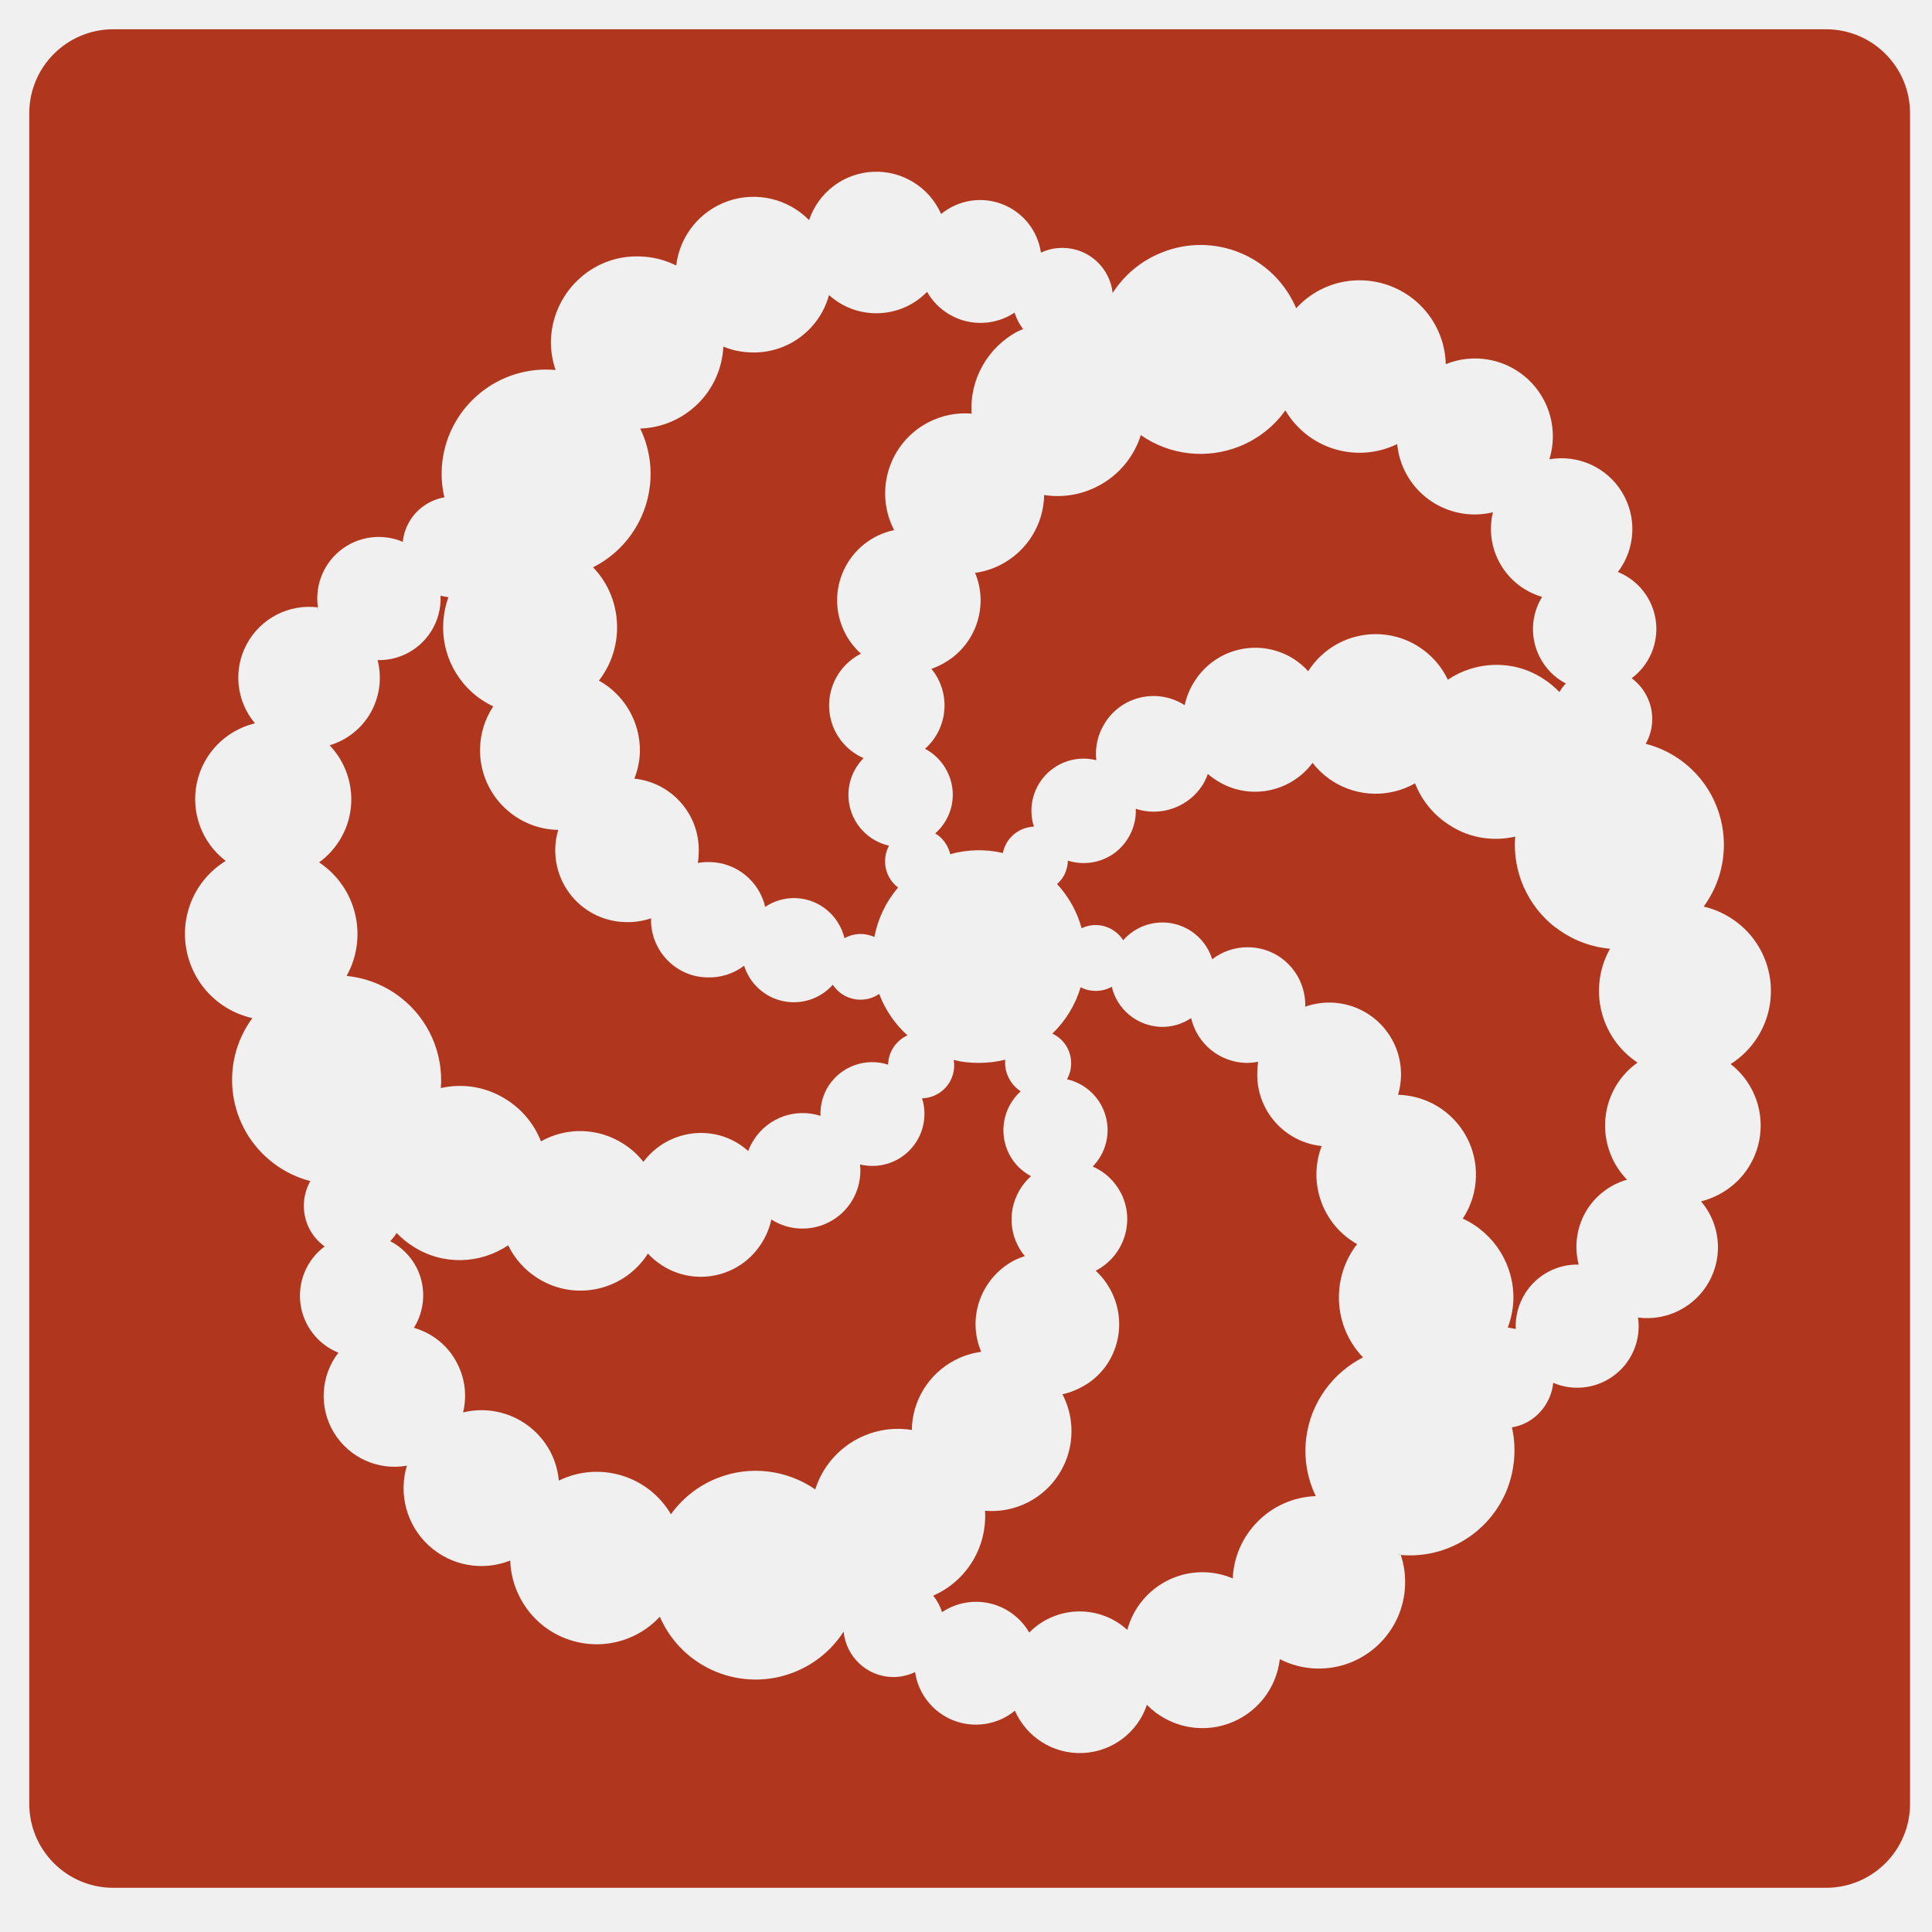
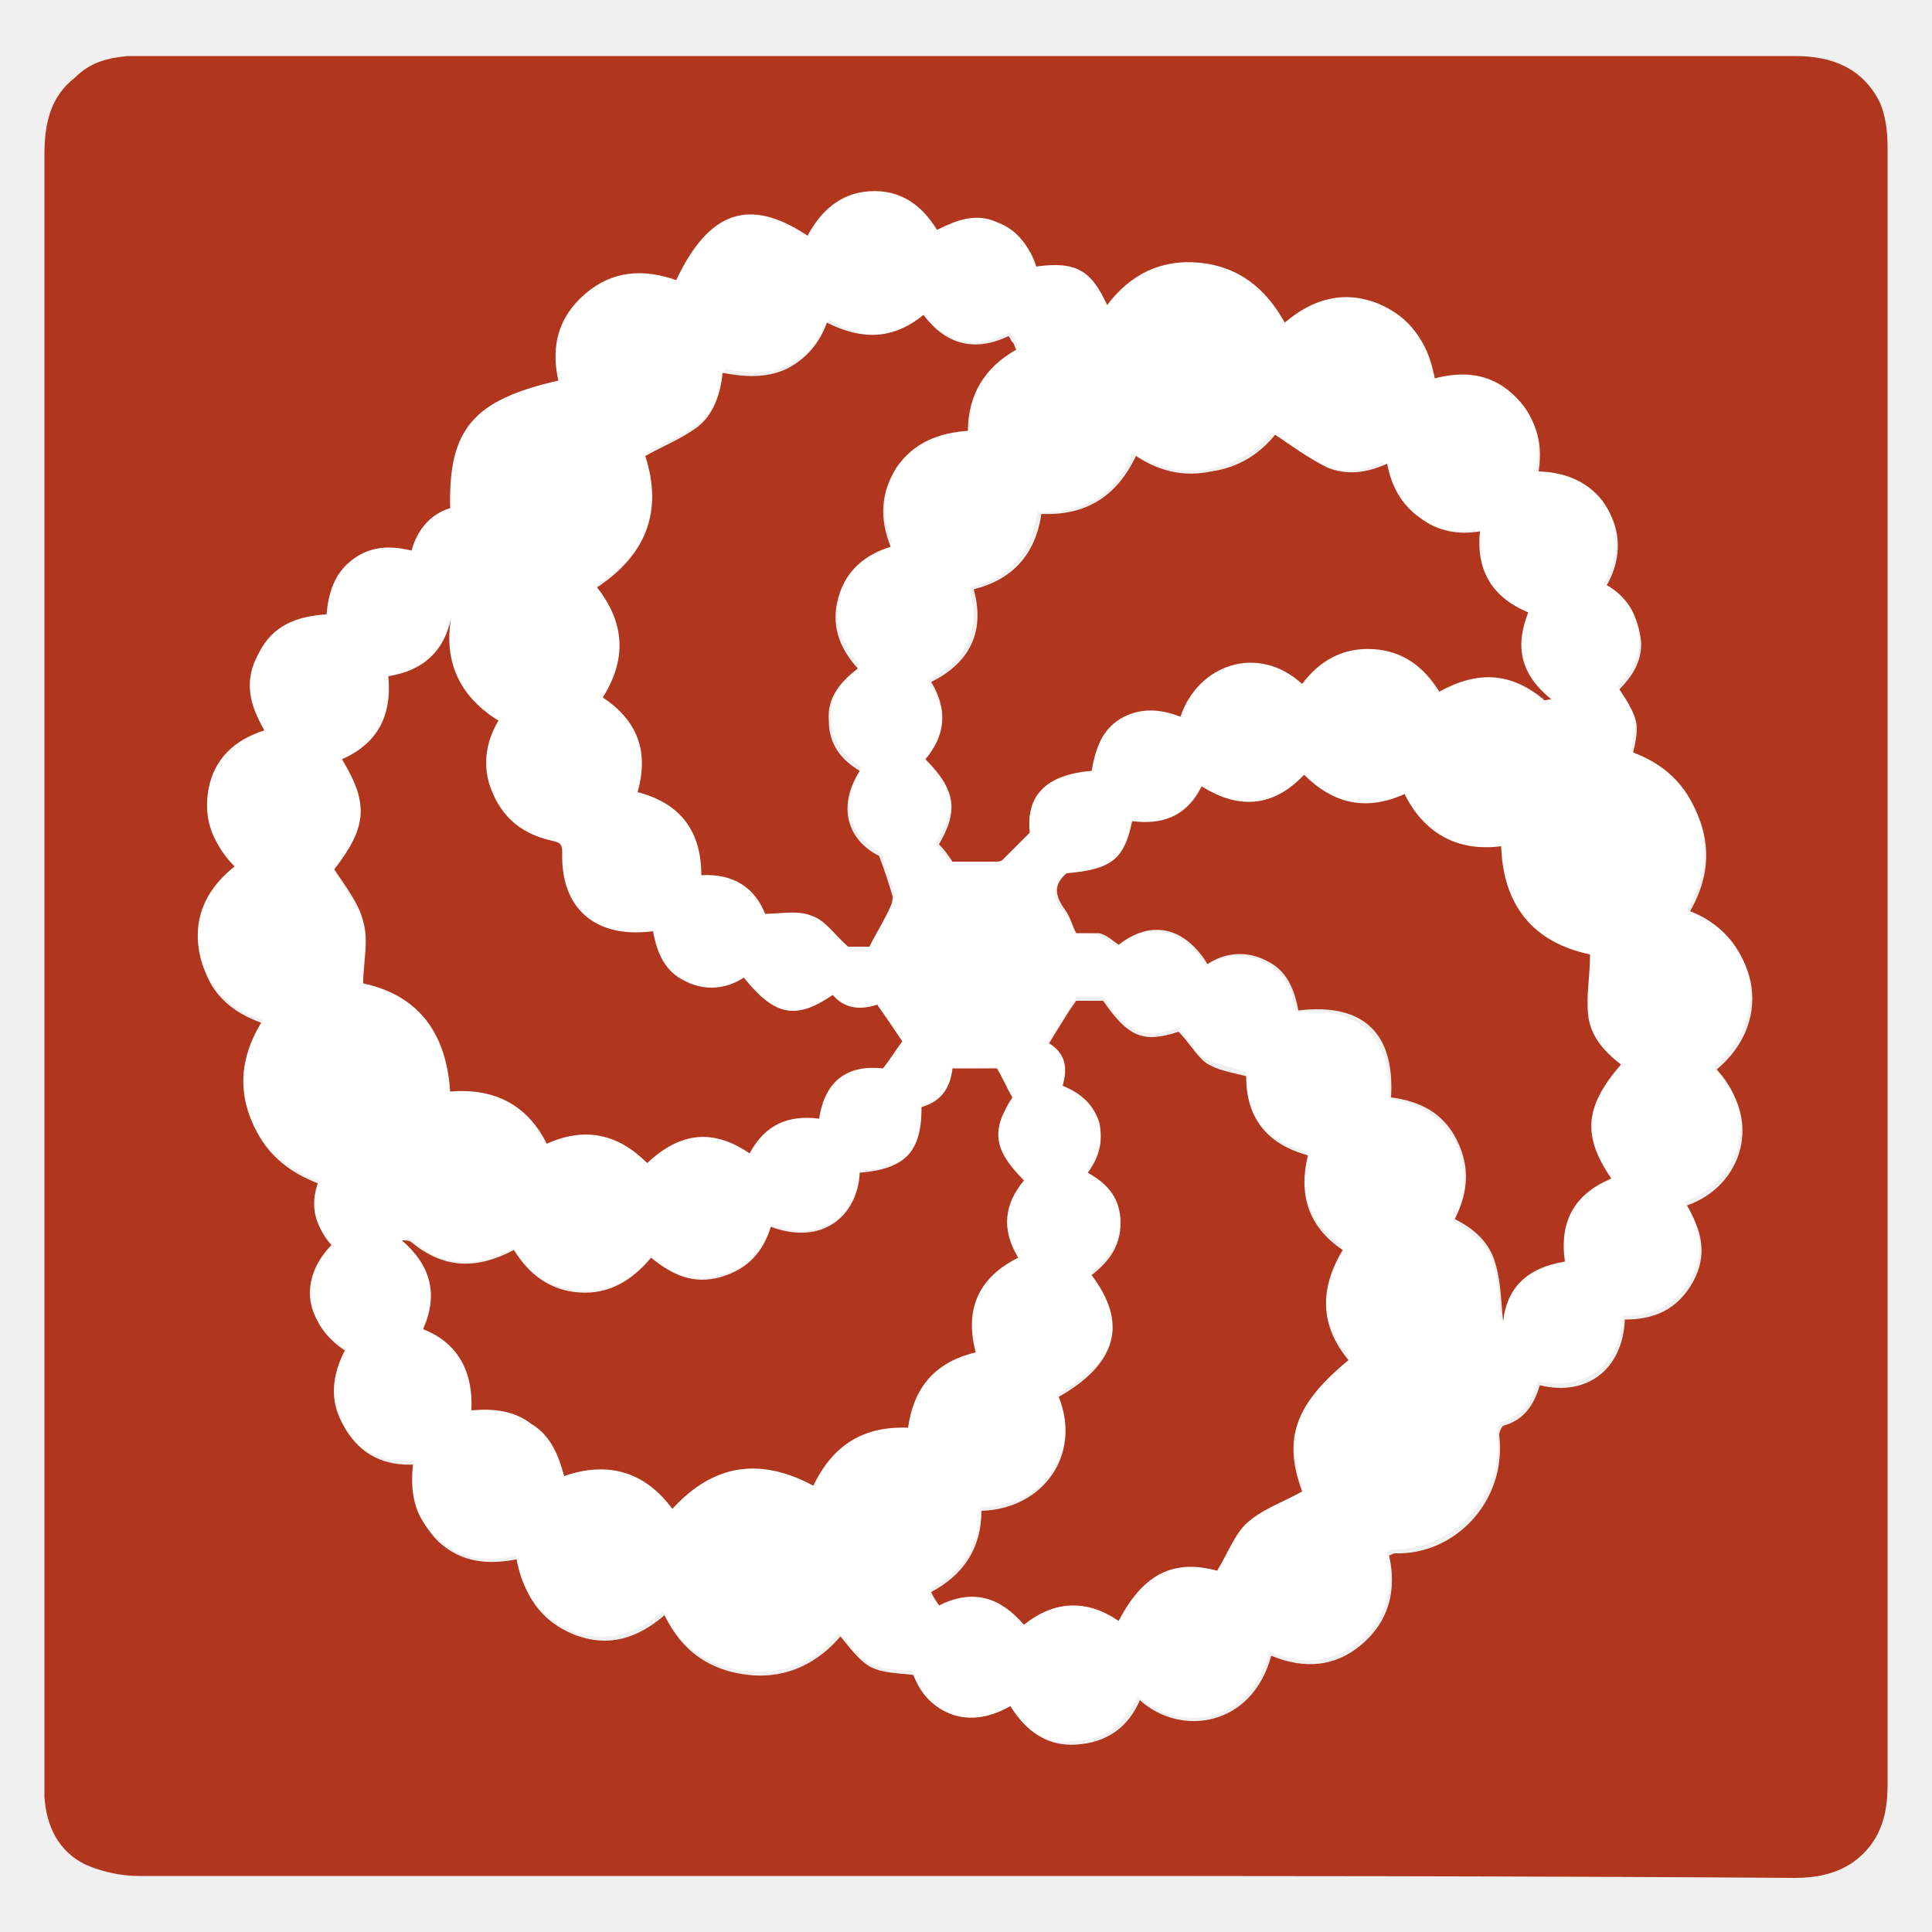
- <svg xmlns="http://www.w3.org/2000/svg" width="660" height="660">
-   <path fill="#b1361e" d="M321.7 550.8a21 21 0 0112.2-3.6 21 21 0 0117.7 10.5 24.1 24.1 0 0117.8-7.2 24 24 0 0115.7 6.3 26.6 26.6 0 0126.3-19.7 26.5 26.5 0 019.7 2.1v.6c.4-15.7 13-28.2 28.4-28.7a35.5 35.5 0 01-3.3-19.7c1.5-12.3 9.1-22.4 19.4-27.7l.1.1c-5.3-5.5-8.5-13-8.3-21.3a29.6 29.6 0 016.2-17.5 27.3 27.3 0 01-12.1-33.5 24.5 24.5 0 01-22-25 24.7 24.7 0 01.3-3.8 19.8 19.8 0 01-4.2.4 19.8 19.8 0 01-18.7-15.3 17.7 17.7 0 01-10.3 3c-8.2-.3-15-6-16.8-13.7a11.2 11.2 0 01-5.8 1.4 11.2 11.2 0 01-4.8-1.2v-.2a36.4 36.4 0 01-9.7 16 11.2 11.2 0 015.2 5 11.3 11.3 0 01-.2 10.6 17.8 17.8 0 018.8 29.8 19.7 19.7 0 019.6 9c5 9.7 1.1 21.6-8.6 26.6a24.5 24.5 0 015.3 7c6.2 12.1 1.5 27-10.6 33a24.6 24.6 0 01-6 2.2v.1a27.3 27.3 0 01-11.8 36.8 27.1 27.1 0 01-14.7 2.9 29.7 29.7 0 01-17.7 29 17.2 17.2 0 013 5.6.7.7 0 01-.1 0z" />
-   <path fill="#b1361e" d="M623.8 10H38.7A28.7 28.7 0 0010 38.7v577.5a28.7 28.7 0 0028.7 28.7h585.1a28.7 28.7 0 0028.7-28.7V38.7A28.7 28.7 0 00623.8 10zm-26.5 388.8c-3.8 6-9.8 10-16.2 11.6a24.2 24.2 0 01-21.5 39.7 21.8 21.8 0 00-.2-1.1 21 21 0 01-28.8 23.4 17.1 17.1 0 01-2.6 7.5c-2.7 4.3-7 7-11.5 7.7a35.6 35.6 0 01.6 12.2 35.7 35.7 0 01-39.6 31.3h1a29.4 29.4 0 011.5 10.2 29.5 29.5 0 01-30.2 28.7 29.4 29.4 0 01-12.6-3.2 26.6 26.6 0 01-45.4 15.6 24.2 24.2 0 01-45.1 2 21 21 0 01-34.1-13.2 17.1 17.1 0 01-7.8 1.7c-8.7-.2-15.8-7-16.6-15.5l.1-.2a35.5 35.5 0 01-16.9 14 35.7 35.7 0 01-46-18.9 29.4 29.4 0 01-8.2 6.2 29.5 29.5 0 01-39.6-12.8 29.3 29.3 0 01-3.3-12.6 26.6 26.6 0 01-35.3-32.4 24.2 24.2 0 01-23.4-38.6 21 21 0 01-4.7-36.3 17.1 17.1 0 01-5.2-6 17.2 17.2 0 01.3-16.3l.5.1a35.5 35.5 0 01-13.3-6.4 35.7 35.7 0 01-7-49.4 29.4 29.4 0 01-9.4-3.9 29.5 29.5 0 01-9-40.7 29.3 29.3 0 019.3-9.1 26.6 26.6 0 0110-47 24.2 24.2 0 0121.6-39.6l.1 1.1a21 21 0 0128.8-23.5 17.1 17.1 0 012.6-7.5c2.7-4.2 7-6.9 11.6-7.7a35.6 35.6 0 01-.7-12.1 35.7 35.7 0 0138.7-31.4 29.4 29.4 0 01-1.6-10.1c.5-16.3 14-29.2 30.2-28.7a29.3 29.3 0 0112.6 3.1 26.6 26.6 0 0145.4-15.5 24.2 24.2 0 0145.1-2.1 21 21 0 0134.1 13.2 17.1 17.1 0 017.8-1.6c8.8.2 15.8 7 16.7 15.4l-.2.3a35.4 35.4 0 0116.9-14.1c18-7.3 38.4 1.2 46 19A29.4 29.4 0 01451 99a29.5 29.5 0 0139.7 12.8 29.3 29.3 0 013.2 12.6 26.6 26.6 0 0135.4 32.5 24.2 24.2 0 0123.4 38.5 21 21 0 014.7 36.3 17.1 17.1 0 015.1 6 17.2 17.2 0 01-.3 16.4 35.5 35.5 0 0112.9 6.3 35.7 35.7 0 016.9 49.3 29.4 29.4 0 019.4 4 29.5 29.5 0 019 40.6 29.3 29.3 0 01-9.2 9.2 26.6 26.6 0 016.1 35.3z" />
-   <path fill="#b1361e" d="M316.6 99.8a24.1 24.1 0 01-17.8 7.2 24 24 0 01-15.6-6.2 26.6 26.6 0 01-26.4 19.6 26.5 26.5 0 01-9.7-2 29.4 29.4 0 01-28.4 28 35.5 35.5 0 013.3 19.7 35.7 35.7 0 01-19.4 27.7c5.3 5.5 8.4 13 8.2 21.3a29.6 29.6 0 01-6.2 17.4c8.6 4.8 14.2 14 14 24.5a27.2 27.2 0 01-1.9 9 24.5 24.5 0 0122 25.1 24.7 24.7 0 01-.3 3.7 19.8 19.8 0 014.2-.3c9.2.2 16.8 6.7 18.8 15.3a17.7 17.7 0 0110.2-3c8.3.2 15 6 16.9 13.7a11.2 11.2 0 0110.2-.4 36.2 36.2 0 018.1-16.9 11.2 11.2 0 01-3.2-3.8 11.3 11.3 0 01.1-10.5A17.8 17.8 0 01295 259a19.7 19.7 0 01-9.6-9 19.8 19.8 0 0110.3-27.4 20 20 0 00-1.6.7 24.5 24.5 0 01-5.4-7 24.5 24.5 0 0116.7-35.2v-.1a27.3 27.3 0 0111.7-36.7 27.1 27.1 0 0114.8-3 29.7 29.7 0 0116-28.2 30 30 0 011.6-.7 17.2 17.2 0 01-2.9-5.6 21 21 0 01-12.2 3.5 21 21 0 01-17.7-10.6zm214.7 217a35.7 35.7 0 01-13.7-31c-7.4 1.7-15.5.6-22.4-3.9a29.6 29.6 0 01-11.8-14.3 27.3 27.3 0 01-28.1-.7 27.2 27.2 0 01-6.9-6.3c-7.6 10.2-21.9 13-32.8 6a24.8 24.8 0 01-3-2.2 19.8 19.8 0 01-1.8 3.8 19.8 19.8 0 01-22.8 8.1 17.7 17.7 0 01-2.8 10.3c-4.4 7-12.9 9.8-20.4 7.4a11.2 11.2 0 01-1.7 5.7c-.6.9-1.3 1.7-2 2.3a36.3 36.3 0 018.4 15.1 11.2 11.2 0 015-1.1 11.3 11.3 0 019.2 5.2 17.8 17.8 0 0130.4 6.5 19.7 19.7 0 0112.5-4.1c11 .2 19.5 9.3 19.3 20.2a19.8 19.8 0 01-.2 2l.2-1.9a24.5 24.5 0 018.7-1.4 24.5 24.5 0 0124 25.2 24.6 24.6 0 01-1 6.3c15.1.4 27 12.9 26.6 28a27.1 27.1 0 01-4.5 14.3A29.7 29.7 0 01517 444a29.7 29.7 0 01-2 9.7l.1-.2 2.7.5a21 21 0 013.3-12.3 21 21 0 0118.2-9.7 24.1 24.1 0 013-19 24 24 0 0113.5-10 26.6 26.6 0 01-3.3-32.8 26.5 26.5 0 016.9-7.2 29.4 29.4 0 01-9.4-38.9 35.5 35.5 0 01-18.6-7.3z" />
-   <path fill="#b1361e" d="M532.7 236.4a17.2 17.2 0 012.2-2.9 21 21 0 01-8.9-9 21 21 0 01.8-20.6c-6.2-1.8-11.6-6-14.8-12.2a24 24 0 01-2-16.7 26.6 26.6 0 01-29.9-13.7 26.6 26.6 0 01-2.8-9.6 29.4 29.4 0 01-38.2-11.5 35.5 35.5 0 01-15.7 12.3 35.7 35.7 0 01-33.6-3.8v-.3a29.7 29.7 0 01-14.8 17.7 29.6 29.6 0 01-18.3 3 27.3 27.3 0 01-14.8 23.8 27.2 27.2 0 01-8.8 2.8c4.9 11.7 0 25.4-11.5 31.3a24.7 24.7 0 01-3.4 1.5 19.8 19.8 0 012.3 3.5c4.2 8.2 2.1 18-4.5 23.8a17.7 17.7 0 017.5 7.6c3.8 7.3 2 16-4 21.3a11.2 11.2 0 014.1 4.4c.5.9.8 1.8 1 2.7a36.3 36.3 0 0118-.4 11.3 11.3 0 011.5-3.8 11.3 11.3 0 019.1-5.2 17.8 17.8 0 0121.3-22.7 19.7 19.7 0 013-12.8c5.8-9.2 18-11.9 27.2-6a24.5 24.5 0 013.4-8.2 24.5 24.5 0 0134-7.5 24.5 24.5 0 014.8 4.1 27.3 27.3 0 0137.7-8.4 27.1 27.1 0 0110 11.3c9.5-6.4 22.3-7 32.5-.4a29.7 29.7 0 015.6 4.6zm-188 132a11.2 11.2 0 01-1.3-6.4 36.4 36.4 0 01-9 1.1c-3 0-5.9-.3-8.6-1a11.2 11.2 0 01-1.6 7.9 11.3 11.3 0 01-9.2 5.2 17.8 17.8 0 01-21.2 22.6 19.7 19.7 0 01-3 12.8 19.8 19.8 0 01-27.3 6 24.5 24.5 0 01-3.4 8.2 24.5 24.5 0 01-33.9 7.5 24.6 24.6 0 01-4.9-4.1v.1a27.3 27.3 0 01-37.7 8.3 27.1 27.1 0 01-10-11.2c-9.5 6.4-22.2 7-32.5.4a29.8 29.8 0 01-5.6-4.6 17.4 17.4 0 01-2.2 2.8 21 21 0 019 9 21 21 0 01-.9 20.6c6.2 1.8 11.7 6 14.8 12.2a24 24 0 012 16.7 26.6 26.6 0 0130 13.8 26.5 26.5 0 012.7 9.5 29.4 29.4 0 0138.3 11.5 35.5 35.5 0 0115.7-12.3c11.5-4.6 24-2.8 33.6 3.8a29.6 29.6 0 0114.7-17.4 29.6 29.6 0 0118.3-2.9c.1-9.7 5.5-19.1 14.8-23.9a27.3 27.3 0 018.9-2.8c-5-11.7 0-25.4 11.4-31.3a24.6 24.6 0 013.5-1.4 19.7 19.7 0 01-2.4-3.6c-4.2-8.2-2-17.9 4.5-23.7a17.7 17.7 0 01-7.5-7.6c-3.7-7.4-1.9-16.1 4-21.4a11.2 11.2 0 01-4-4.4z" />
-   <path fill="#b1361e" d="M300.4 339.5a11.2 11.2 0 01-6.7 2 11.3 11.3 0 01-9.2-5.1 17.8 17.8 0 01-30.3-6.5 19.7 19.7 0 01-12.6 4c-10.9-.2-19.5-9.3-19.2-20.2a24.5 24.5 0 01-8.8 1.3 24.5 24.5 0 01-22.9-31.5h-.1c-15-.3-27-12.8-26.6-27.9a27.1 27.1 0 014.5-14.3 29.7 29.7 0 01-17.1-27.7 29.7 29.7 0 011.8-9.6 17.4 17.4 0 01-2.7-.5 21 21 0 01-3.3 12.3 21 21 0 01-18.2 9.7c1.6 6.3.7 13.1-3 19a24 24 0 01-13.4 10.1c8.3 8.7 10 22.2 3.2 32.8a26.5 26.5 0 01-6.8 7.2 29.4 29.4 0 019.4 38.8 35.5 35.5 0 0118.5 7.4 35.7 35.7 0 0113.7 30.9c7.5-1.7 15.5-.5 22.5 4a29.6 29.6 0 0111.7 14.2 27.3 27.3 0 0128.1.8 27.2 27.2 0 016.9 6.2c7.6-10.2 22-13 32.8-6a24.6 24.6 0 013 2.3 19.8 19.8 0 011.9-3.8c5-7.8 14.4-10.9 22.8-8.2A17.7 17.7 0 01283 371c4.5-7 13-9.7 20.4-7.3a11.2 11.2 0 016.6-10 36.4 36.4 0 01-9.6-14z" />
+ <svg xmlns="http://www.w3.org/2000/svg" version="1.1" id="Capa_1" x="0px" y="0px" viewBox="0 0 100 100" style="enable-background:new 0 0 100 100;" xml:space="preserve">
+   <style type="text/css">
+ 	.st0{fill:#B1361E;}
+ 	.st1{fill:#FFFFFF;}
+ </style>
+   <g>
+     <path class="st0" d="M50,97.1c-14.3,0-28.6,0-42.8,0c-0.9,0-1.9-0.2-2.8-0.6c-1.4-0.7-2-2-2.1-3.5c0-0.2,0-0.5,0-0.7   c0-28.1,0-56.2,0-84.3c0-1.6,0.3-3,1.6-4C4.7,3.2,5.6,3,6.6,2.9c0.2,0,0.4,0,0.6,0c28.6,0,57.1,0,85.7,0c1.9,0,3.5,0.6,4.4,2.4   c0.3,0.7,0.4,1.5,0.4,2.3c0,9.6,0,19.1,0,28.7c0,18.7,0,37.4,0,56.1c0,1.6-0.4,3-1.8,4c-0.9,0.6-1.9,0.8-3,0.8   C78.6,97.1,64.3,97.1,50,97.1z M52.3,88.3c0.8,1.3,1.9,2.1,3.4,2c1.6-0.1,2.7-0.9,3.3-2.3c2.1,1.9,5.8,1.4,6.8-2.3   c1.7,0.7,3.3,0.6,4.7-0.6c1.4-1.2,1.8-2.8,1.4-4.6c0.1,0,0.2-0.1,0.3-0.1c3.1,0.1,5.8-2.7,5.4-6.1c0-0.2,0.1-0.4,0.2-0.5   c1.1-0.3,1.6-1.1,1.9-2.1c2.4,0.6,4.3-0.8,4.4-3.4c1.5,0,2.7-0.5,3.5-1.9c0.8-1.4,0.5-2.7-0.3-4c2.9-1,4-4.5,1.5-7   c3.2-2.6,2.1-6.9-1.4-8.1c0.9-1.5,1.2-3.1,0.6-4.8c-0.6-1.7-1.9-2.8-3.5-3.4c0.4-1.7,0.3-1.9-0.7-3.4c0.8-0.8,1.3-1.7,1.1-2.8   c-0.2-1.2-0.8-2-1.8-2.5c1.6-2.6,0.1-5.8-3.5-5.8c0.3-1.5,0-2.9-1.2-4c-1.2-1.1-2.6-1.2-4.1-0.8c-0.3-1.9-1.1-3.2-2.9-3.9   c-1.8-0.7-3.3-0.2-4.8,1c-1-1.8-2.4-2.9-4.4-3.1c-2-0.2-3.6,0.6-4.8,2.2c-0.8-1.8-1.5-2.2-3.7-2c-0.3-1.1-0.9-1.9-2-2.3   c-1.1-0.5-2.1-0.1-3.1,0.4c-0.8-1.4-1.9-2.1-3.5-2c-1.6,0.1-2.6,1-3.2,2.3c-3.1-2-5.1-1.3-6.8,2.3c-1.7-0.6-3.3-0.5-4.7,0.7   c-1.4,1.2-1.8,2.8-1.4,4.5c-4.5,1-5.7,2.5-5.6,6.6c-1.1,0.3-1.8,1.1-2,2.2c-1.1-0.3-2.2-0.2-3.1,0.5c-0.9,0.7-1.2,1.7-1.3,2.8   c-1.6,0.1-2.8,0.6-3.5,2c-0.7,1.4-0.5,2.7,0.3,4c-1.6,0.5-2.5,1.5-2.9,3c-0.3,1.5,0.2,2.9,1.4,4c-1.4,1.2-2.2,2.6-1.9,4.4   c0.3,1.9,1.5,3,3.3,3.6c-1,1.6-1.3,3.2-0.7,4.9c0.6,1.7,1.9,2.8,3.6,3.4c-0.5,1.3-0.2,2.4,0.7,3.3c-1.6,1.6-1.7,3.9,0.7,5.4   c-0.8,1.3-0.9,2.6-0.1,4c0.8,1.3,2,1.9,3.6,1.8c-0.2,1.6,0.1,2.9,1.2,4c1.2,1.1,2.6,1.2,4.1,0.9c0.3,1.9,1.2,3.2,2.9,3.9   c1.8,0.7,3.3,0.2,4.7-1c0.9,1.9,2.4,2.9,4.4,3.1c2,0.2,3.6-0.7,4.7-2c0.5,0.6,1,1.3,1.6,1.6c0.6,0.3,1.4,0.3,2.2,0.4   C47.9,88.5,49.9,89.6,52.3,88.3z" />
+     <path class="st1" d="M52.3,88.3c-2.4,1.4-4.4,0.2-5.1-1.8c-0.8-0.1-1.6-0.1-2.2-0.4c-0.6-0.3-1-1-1.6-1.6c-1.1,1.4-2.7,2.2-4.7,2   c-2-0.2-3.5-1.2-4.4-3.1c-1.4,1.2-3,1.7-4.7,1c-1.7-0.7-2.6-2-2.9-3.9c-1.5,0.4-2.9,0.2-4.1-0.9c-1.2-1.1-1.4-2.4-1.2-4   c-1.6,0.1-2.8-0.4-3.6-1.8c-0.8-1.3-0.6-2.7,0.1-4c-2.4-1.5-2.3-3.8-0.7-5.4c-0.9-0.9-1.2-2-0.7-3.3c-1.7-0.6-3-1.7-3.6-3.4   c-0.6-1.7-0.3-3.3,0.7-4.9c-1.8-0.6-3-1.8-3.3-3.6c-0.3-1.9,0.5-3.3,1.9-4.4c-1.2-1.1-1.7-2.4-1.4-4c0.3-1.5,1.3-2.5,2.9-3   c-0.8-1.3-1.1-2.6-0.3-4c0.7-1.4,1.9-1.9,3.5-2c0.1-1.1,0.4-2.1,1.3-2.8c0.9-0.7,1.9-0.8,3.1-0.5c0.3-1.1,1-1.9,2-2.2   c-0.1-4.1,1.2-5.6,5.6-6.6c-0.4-1.8,0-3.3,1.4-4.5c1.4-1.2,3-1.3,4.7-0.7c1.7-3.6,3.8-4.3,6.8-2.3c0.7-1.3,1.7-2.2,3.2-2.3   c1.6-0.1,2.7,0.7,3.5,2c1-0.5,2-0.9,3.1-0.4c1.1,0.4,1.7,1.3,2,2.3c2.1-0.3,2.9,0.2,3.7,2c1.2-1.6,2.8-2.4,4.8-2.2   c2,0.2,3.4,1.3,4.4,3.1c1.4-1.2,3-1.7,4.8-1c1.7,0.7,2.6,2,2.9,3.9c1.5-0.4,2.9-0.3,4.1,0.8c1.2,1.1,1.5,2.4,1.2,4   c3.6,0,5.1,3.2,3.5,5.8c1,0.5,1.7,1.4,1.8,2.5c0.2,1.1-0.3,2.1-1.1,2.8c1,1.5,1.1,1.7,0.7,3.4c1.7,0.6,2.9,1.7,3.5,3.4   c0.6,1.7,0.3,3.3-0.6,4.8c3.5,1.2,4.6,5.5,1.4,8.1c2.5,2.5,1.4,5.9-1.5,7c0.8,1.3,1.1,2.6,0.3,4c-0.8,1.4-2,1.9-3.5,1.9   c-0.1,2.6-2,3.9-4.4,3.4c-0.3,1-0.8,1.8-1.9,2.1c-0.1,0-0.2,0.3-0.2,0.5c0.4,3.4-2.3,6.1-5.4,6.1c-0.1,0-0.1,0-0.3,0.1   c0.4,1.8,0,3.4-1.4,4.6c-1.4,1.2-3,1.3-4.7,0.6c-1,3.8-4.7,4.2-6.8,2.3c-0.7,1.4-1.7,2.3-3.3,2.3C54.2,90.4,53.1,89.6,52.3,88.3z    M63,81.3c0.6-1,0.9-2.1,1.7-2.8c0.7-0.7,1.8-1,2.7-1.5c-0.9-2.8-0.3-4.5,2.4-6.8c-1.5-1.8-1.5-3.7-0.3-5.7   c-1.8-1.2-2.3-2.9-1.8-4.9c-2.3-0.5-3.3-2-3.2-4.1c-0.8-0.3-1.5-0.4-2.1-0.7c-0.6-0.4-0.9-1-1.4-1.6c-1.8,0.6-2.6,0.3-3.9-1.6   c-0.5,0-1,0-1.4,0c-0.5,0.8-0.9,1.5-1.4,2.2c0.8,0.5,1,1.3,0.7,2.2c0.9,0.4,1.6,0.9,1.9,1.9c0.3,0.9,0,1.8-0.6,2.6   c1,0.6,1.6,1.4,1.7,2.6c0,1.2-0.6,2-1.5,2.7c1.9,2.6,1.4,4.6-1.7,6.3c1.2,3-0.8,5.9-4,5.9c-0.1,1.9-0.9,3.3-2.6,4.2   c0.2,0.3,0.3,0.5,0.4,0.7c1.8-0.9,3.2-0.4,4.4,1c1.6-1.3,3.2-1.3,4.9-0.2C59.3,81.4,60.8,80.7,63,81.3z M47.8,16.3   c-1.6,1.3-3.2,1.4-4.9,0.2c-0.4,1.1-1.1,1.9-2.1,2.4c-1,0.5-2.1,0.4-3.3,0.2c-0.1,1.1-0.5,2.1-1.3,2.8c-0.8,0.6-1.8,1-2.7,1.5   c0.9,2.8,0.1,5.1-2.5,6.8c1.4,1.9,1.5,3.7,0.3,5.7c1.8,1.2,2.4,2.9,1.8,4.9c2.3,0.5,3.3,2,3.3,4.3c1.7-0.1,2.7,0.7,3.3,2   c0.9,0,1.7-0.2,2.4,0.1c0.7,0.3,1.2,1,1.9,1.6c0.3,0,0.7,0,1.1,0c0.4-0.8,0.7-1.4,1.1-2.1c0.1-0.1,0.1-0.3,0.1-0.5   c-0.2-0.6-0.4-1.2-0.7-2.1c-1.6-0.8-2.2-2.4-1-4.4c-1-0.6-1.6-1.5-1.6-2.6c0-1.2,0.6-2,1.5-2.7c-1-1.1-1.4-2.3-1-3.7   c0.4-1.4,1.4-2.2,2.7-2.6c-0.6-1.5-0.6-2.8,0.3-4.1c0.9-1.3,2.2-1.8,3.7-1.9c0-2,0.9-3.3,2.5-4.2c-0.1-0.1-0.1-0.2-0.2-0.4   c-0.1-0.1-0.1-0.2-0.2-0.3C50.5,18.1,49,17.8,47.8,16.3z M49.3,55.3c-0.1,1-0.6,1.7-1.6,1.9c0.1,2.3-0.7,3.2-3.2,3.4   c-0.1,2.2-1.9,3.8-4.6,2.8c-0.4,1.3-1.3,2.3-2.6,2.6c-1.4,0.4-2.6,0-3.6-1c-1,1.3-2.2,1.9-3.7,1.8c-1.5-0.1-2.7-0.9-3.4-2.2   c-1.9,1-3.7,1-5.3-0.4c-0.1-0.1-0.3-0.1-0.5-0.1c1.5,1.3,1.9,2.7,1.1,4.6c1.9,0.8,2.7,2.2,2.5,4.2c1.2-0.1,2.2,0,3.1,0.7   c0.9,0.7,1.4,1.6,1.7,2.7c2.3-0.8,4.2-0.2,5.6,1.7c2.1-2.3,4.5-2.7,7.3-1.2c0.9-2.1,2.5-3.1,4.9-3c0.3-2.1,1.4-3.4,3.5-3.9   c-0.6-2.2,0.2-3.8,2.2-4.9c-0.9-1.4-0.7-2.7,0.3-4c-1.6-1.5-1.7-2.6-0.6-4.3c-0.3-0.5-0.5-1-0.8-1.5C50.9,55.3,50.2,55.3,49.3,55.3   z M47.9,39.3c1.6,1.6,1.7,2.6,0.5,4.3c0.2,0.3,0.5,0.7,0.7,0.9c0.8,0,1.5,0,2.2,0c0.1,0,0.3-0.1,0.4-0.1c0.5-0.4,0.9-0.9,1.4-1.4   c-0.3-1.9,0.7-3,3.2-3.2c0.1-1.1,0.5-2,1.5-2.7c1-0.6,2.1-0.5,3.1-0.1c0.9-2.7,4-3.8,6.3-1.7c0.9-1.2,2.1-1.9,3.7-1.8   c1.6,0.1,2.7,0.9,3.4,2.2c1.9-1,3.7-0.9,5.4,0.4c0.1,0.1,0.3,0,0.4,0c-1.6-1.3-1.9-2.8-1.2-4.5c-1.9-0.8-2.7-2.2-2.5-4.2   c-1.2,0.2-2.2,0-3.1-0.7c-1-0.7-1.4-1.7-1.7-2.8c-1.1,0.5-2.1,0.6-3.1,0.2c-0.9-0.4-1.8-1.1-2.7-1.7c-0.8,1-1.9,1.6-3.3,1.9   c-1.4,0.2-2.6-0.1-3.9-0.8c-0.9,2.1-2.5,3.1-4.9,3c-0.3,2.1-1.4,3.4-3.5,3.9c0.6,2.3-0.2,3.8-2.2,4.8   C49.1,36.8,48.9,38.1,47.9,39.3z M23.4,31.7c-0.3,1.9-1.4,3-3.3,3.3c0.2,2.1-0.6,3.5-2.4,4.3c1.5,2.3,1.4,3.6-0.4,5.7   c0.5,1,1.2,1.8,1.5,2.7c0.2,1,0,2.1,0,3.2c2.8,0.6,4.4,2.5,4.5,5.6c2.3-0.2,4,0.7,5,2.7c2-0.9,3.7-0.5,5.2,1   c1.7-1.7,3.4-1.8,5.3-0.5c0.8-1.5,2-2,3.6-1.8c0.3-2,1.5-2.8,3.3-2.6c0.4-0.5,0.7-1,1-1.4c-0.4-0.6-0.9-1.3-1.3-1.9   c-0.8,0.4-1.6,0.2-2.3-0.5c-1.9,1.3-3,1.1-4.6-0.9c-1,0.6-2,0.7-3,0.2c-1.1-0.5-1.5-1.5-1.7-2.6c-3,0.4-4.8-1.1-4.7-4.1   c0-0.5-0.2-0.5-0.6-0.6c-1.7-0.3-2.7-1.3-3.2-3c-0.3-1.1-0.1-2.2,0.5-3.2C23.6,36,22.9,34.1,23.4,31.7z M55.7,48.3   c0.4,0,0.8,0,1.1,0.1c0.4,0.1,0.7,0.4,1,0.6c1.7-1.4,3.5-0.9,4.6,1c1-0.6,2-0.7,3-0.2c1.1,0.5,1.5,1.5,1.7,2.6   c3.3-0.3,4.9,1.2,4.8,4.5c1.5,0.2,2.7,0.9,3.4,2.2c0.7,1.4,0.6,2.8-0.1,4.1c1,0.6,1.9,1.3,2.1,2.3c0.3,1,0.3,2.1,0.4,3   c0.2-1.8,1.3-2.8,3.2-3.1c-0.3-2,0.5-3.5,2.4-4.3c-1.5-2.3-1.4-3.7,0.5-5.9c-0.8-0.7-1.6-1.5-1.7-2.6c-0.1-1,0-2.1,0.1-3.1   c-2.9-0.6-4.4-2.5-4.6-5.6c-2.4,0.3-4-0.7-5-2.7c-2,0.9-3.7,0.5-5.2-1c-1.6,1.7-3.4,1.8-5.3,0.6c-0.8,1.5-2,2-3.6,1.8   c-0.4,2-1.1,2.5-3.4,2.7c-0.8,0.7-0.5,1.4,0,2C55.4,47.5,55.6,47.9,55.7,48.3z" />
+     <path class="st0" d="M63,81.3c-2.2-0.6-3.8,0.1-5.1,2.6c-1.6-1.1-3.3-1.1-4.9,0.2c-1.2-1.4-2.6-1.9-4.4-1c-0.1-0.2-0.3-0.4-0.4-0.7   c1.7-0.9,2.6-2.3,2.6-4.2c3.2-0.1,5.2-2.9,4-5.9c3-1.7,3.6-3.8,1.7-6.3c0.9-0.7,1.5-1.5,1.5-2.7c0-1.2-0.6-2-1.7-2.6   c0.6-0.8,0.8-1.6,0.6-2.6c-0.3-0.9-0.9-1.5-1.9-1.9c0.3-1,0.1-1.7-0.7-2.2c0.5-0.8,0.9-1.5,1.4-2.2c0.4,0,0.9,0,1.4,0   c1.3,1.9,2.1,2.2,3.9,1.6c0.5,0.5,0.9,1.2,1.4,1.6c0.6,0.4,1.3,0.5,2.1,0.7c0,2.1,1,3.5,3.2,4.1c-0.5,2,0,3.7,1.8,4.9   c-1.2,2-1.2,3.9,0.3,5.7c-2.8,2.3-3.4,4.1-2.4,6.8c-0.9,0.5-2,0.9-2.7,1.5C64,79.2,63.6,80.3,63,81.3z" />
+     <path class="st0" d="M47.8,16.3c1.2,1.6,2.7,1.9,4.4,1.1c0.1,0.1,0.1,0.2,0.2,0.3c0.1,0.1,0.1,0.2,0.2,0.4   c-1.6,0.9-2.5,2.3-2.5,4.2c-1.5,0.1-2.8,0.6-3.7,1.9c-0.8,1.3-0.9,2.6-0.3,4.1c-1.3,0.4-2.3,1.2-2.7,2.6c-0.4,1.4,0,2.6,1,3.7   c-0.9,0.7-1.6,1.5-1.5,2.7c0,1.2,0.6,2,1.6,2.6c-1.2,1.9-0.6,3.6,1,4.4c0.3,0.8,0.5,1.4,0.7,2.1c0,0.1,0,0.3-0.1,0.5   c-0.3,0.7-0.7,1.3-1.1,2.1c-0.3,0-0.8,0-1.1,0c-0.7-0.6-1.2-1.4-1.9-1.6c-0.7-0.3-1.6-0.1-2.4-0.1c-0.5-1.3-1.6-2.1-3.3-2   c0-2.2-1-3.7-3.3-4.3c0.6-2.1,0-3.7-1.8-4.9c1.2-1.9,1.2-3.8-0.3-5.7c2.6-1.7,3.4-4,2.5-6.8c0.9-0.5,1.9-0.9,2.7-1.5   c0.8-0.6,1.2-1.7,1.3-2.8c1.1,0.2,2.2,0.3,3.3-0.2c1-0.5,1.7-1.3,2.1-2.4C44.6,17.6,46.2,17.6,47.8,16.3z" />
+     <path class="st0" d="M49.3,55.3c0.8,0,1.6,0,2.3,0c0.3,0.5,0.5,1,0.8,1.5c-1.1,1.7-1,2.7,0.6,4.3c-1,1.2-1.2,2.5-0.3,4   c-2,1-2.8,2.6-2.2,4.9c-2.1,0.5-3.2,1.8-3.5,3.9c-2.3-0.1-3.9,0.9-4.9,3c-2.8-1.5-5.2-1.1-7.3,1.2c-1.4-1.9-3.3-2.5-5.6-1.7   c-0.3-1.1-0.7-2.1-1.7-2.7c-0.9-0.7-2-0.8-3.1-0.7c0.1-2-0.7-3.5-2.5-4.2c0.8-1.8,0.4-3.3-1.1-4.6c0.2,0,0.4,0,0.5,0.1   c1.7,1.4,3.4,1.4,5.3,0.4c0.8,1.3,1.9,2.1,3.4,2.2c1.5,0.1,2.7-0.6,3.7-1.8c1.1,0.9,2.2,1.4,3.6,1c1.4-0.4,2.2-1.3,2.6-2.6   c2.7,1,4.5-0.6,4.6-2.8c2.4-0.2,3.2-1.1,3.2-3.4C48.8,57,49.2,56.2,49.3,55.3z" />
+     <path class="st0" d="M47.9,39.3c1-1.2,1.2-2.5,0.3-4c2-1,2.8-2.6,2.2-4.8c2-0.5,3.2-1.8,3.5-3.9c2.3,0.1,3.9-0.9,4.9-3   c1.2,0.8,2.5,1.1,3.9,0.8c1.4-0.2,2.5-0.9,3.3-1.9c0.9,0.6,1.7,1.2,2.7,1.7c1,0.4,2,0.3,3.1-0.2c0.2,1.1,0.7,2.1,1.7,2.8   c0.9,0.7,2,0.9,3.1,0.7c-0.2,2,0.6,3.4,2.5,4.2c-0.7,1.8-0.4,3.2,1.2,4.5c-0.2,0-0.4,0.1-0.4,0c-1.7-1.4-3.4-1.5-5.4-0.4   c-0.8-1.3-1.9-2.1-3.4-2.2c-1.6-0.1-2.8,0.6-3.7,1.8c-2.3-2.1-5.4-1-6.3,1.7c-1-0.4-2.1-0.5-3.1,0.1c-1,0.6-1.3,1.6-1.5,2.7   c-2.4,0.2-3.4,1.3-3.2,3.2c-0.5,0.5-1,1-1.4,1.4c-0.1,0.1-0.3,0.1-0.4,0.1c-0.7,0-1.4,0-2.2,0c-0.2-0.3-0.4-0.6-0.7-0.9   C49.6,42,49.5,40.9,47.9,39.3z" />
+     <path class="st0" d="M23.4,31.7c-0.5,2.4,0.3,4.3,2.4,5.6c-0.6,1-0.8,2.1-0.5,3.2c0.5,1.6,1.5,2.6,3.2,3c0.4,0.1,0.6,0.1,0.6,0.6   c-0.1,2.9,1.7,4.5,4.7,4.1c0.2,1.1,0.6,2.1,1.7,2.6c1,0.5,2.1,0.4,3-0.2c1.6,2,2.7,2.2,4.6,0.9c0.6,0.7,1.4,0.8,2.3,0.5   c0.5,0.7,0.9,1.3,1.3,1.9c-0.3,0.4-0.6,0.9-1,1.4c-1.8-0.2-3,0.6-3.3,2.6c-1.6-0.2-2.8,0.3-3.6,1.8c-1.9-1.3-3.6-1.1-5.3,0.5   c-1.5-1.5-3.2-1.9-5.2-1c-1-2-2.7-2.9-5-2.7c-0.2-3.1-1.7-5-4.5-5.6c0-1.1,0.3-2.2,0-3.2c-0.2-0.9-0.9-1.8-1.5-2.7   c1.7-2.2,1.8-3.4,0.4-5.7c1.8-0.8,2.6-2.2,2.4-4.3C22,34.7,23.1,33.6,23.4,31.7z" />
+     <path class="st0" d="M55.7,48.3c-0.2-0.4-0.3-0.8-0.5-1.1c-0.5-0.7-0.8-1.3,0-2c2.3-0.2,3-0.7,3.4-2.7c1.5,0.2,2.8-0.2,3.6-1.8   c1.9,1.2,3.7,1.1,5.3-0.6c1.5,1.5,3.2,1.9,5.2,1c1,2,2.7,3,5,2.7c0.1,3.1,1.7,5,4.6,5.6c0,1.1-0.2,2.1-0.1,3.1   c0.1,1.1,0.8,1.9,1.7,2.6c-1.9,2.2-2,3.7-0.5,5.9c-1.9,0.8-2.7,2.2-2.4,4.3c-1.9,0.3-3,1.3-3.2,3.1c-0.1-0.9-0.1-2-0.4-3   c-0.3-1.1-1.1-1.8-2.1-2.3c0.7-1.4,0.8-2.7,0.1-4.1c-0.7-1.4-1.9-2-3.4-2.2c0.2-3.3-1.4-4.9-4.8-4.5c-0.2-1.1-0.6-2.1-1.7-2.6   c-1-0.5-2.1-0.4-3,0.2c-1.1-1.8-2.8-2.4-4.6-1c-0.3-0.2-0.6-0.5-1-0.6C56.5,48.3,56.1,48.3,55.7,48.3z" />
+   </g>
+   <g>
+ </g>
+   <g>
+ </g>
+   <g>
+ </g>
+   <g>
+ </g>
+   <g>
+ </g>
+   <g>
+ </g>
+   <g>
+ </g>
+   <g>
+ </g>
+   <g>
+ </g>
+   <g>
+ </g>
+   <g>
+ </g>
+   <g>
+ </g>
+   <g>
+ </g>
+   <g>
+ </g>
+   <g>
+ </g>
</svg>
